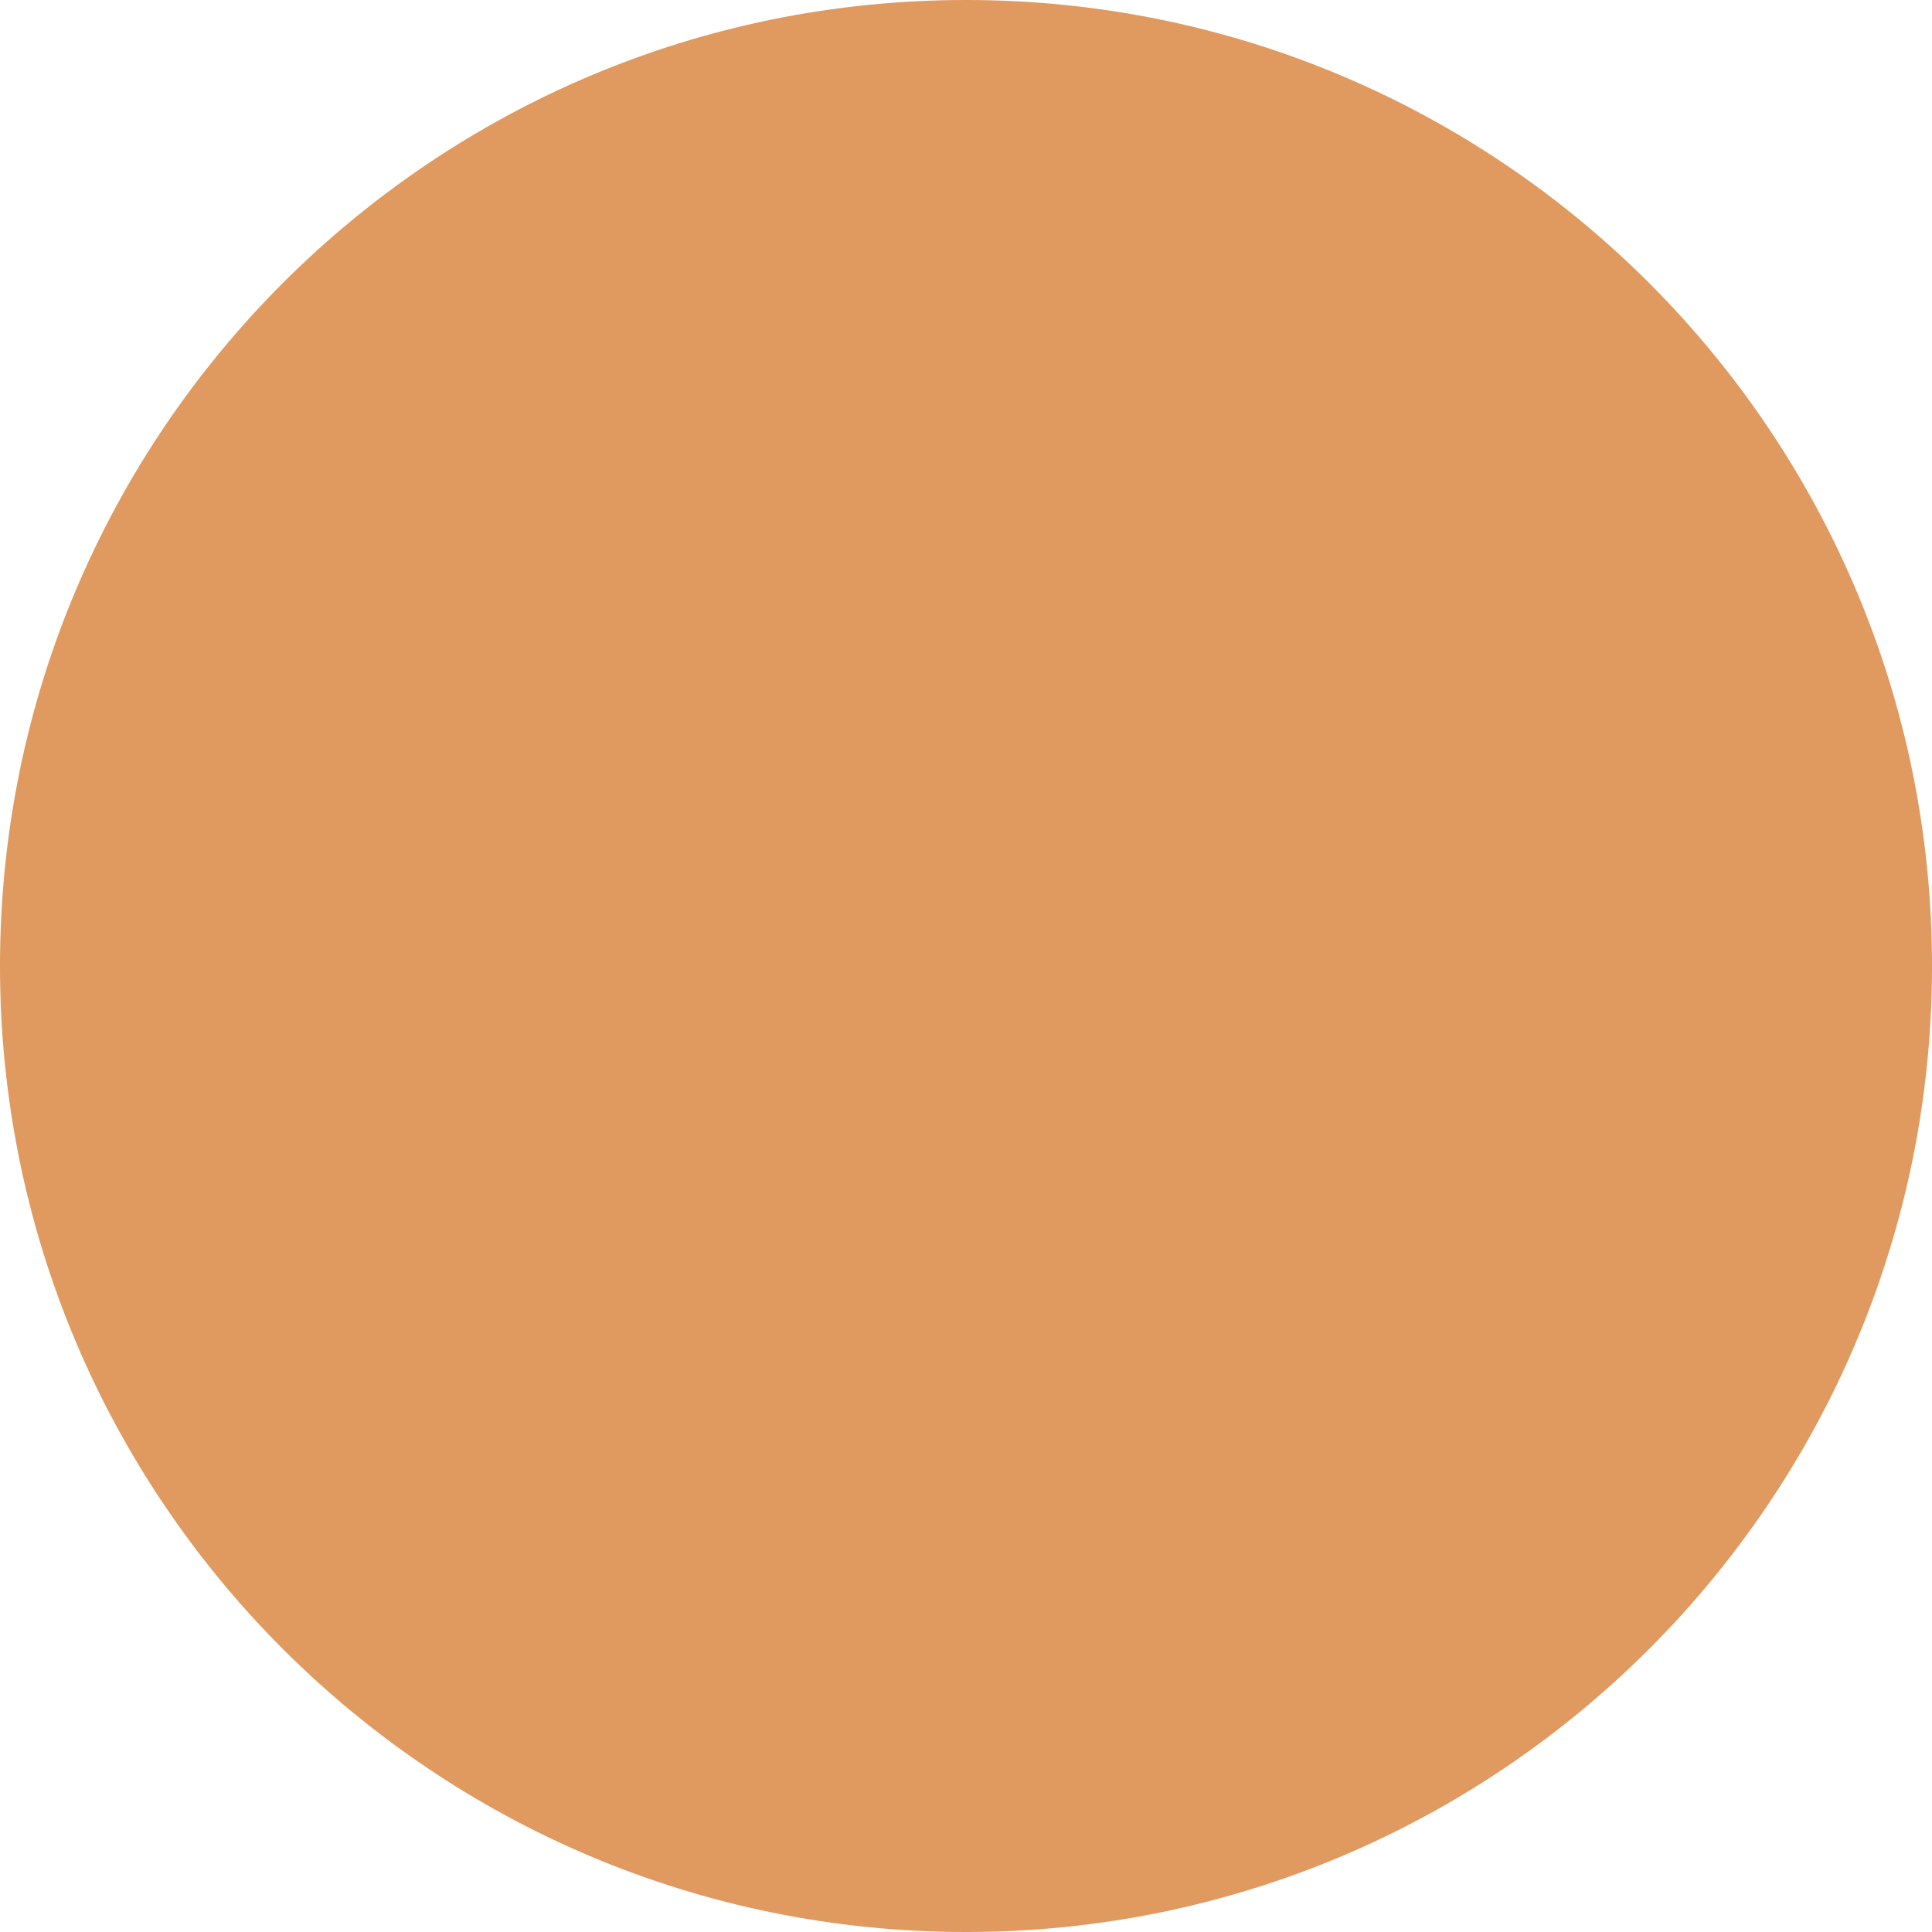
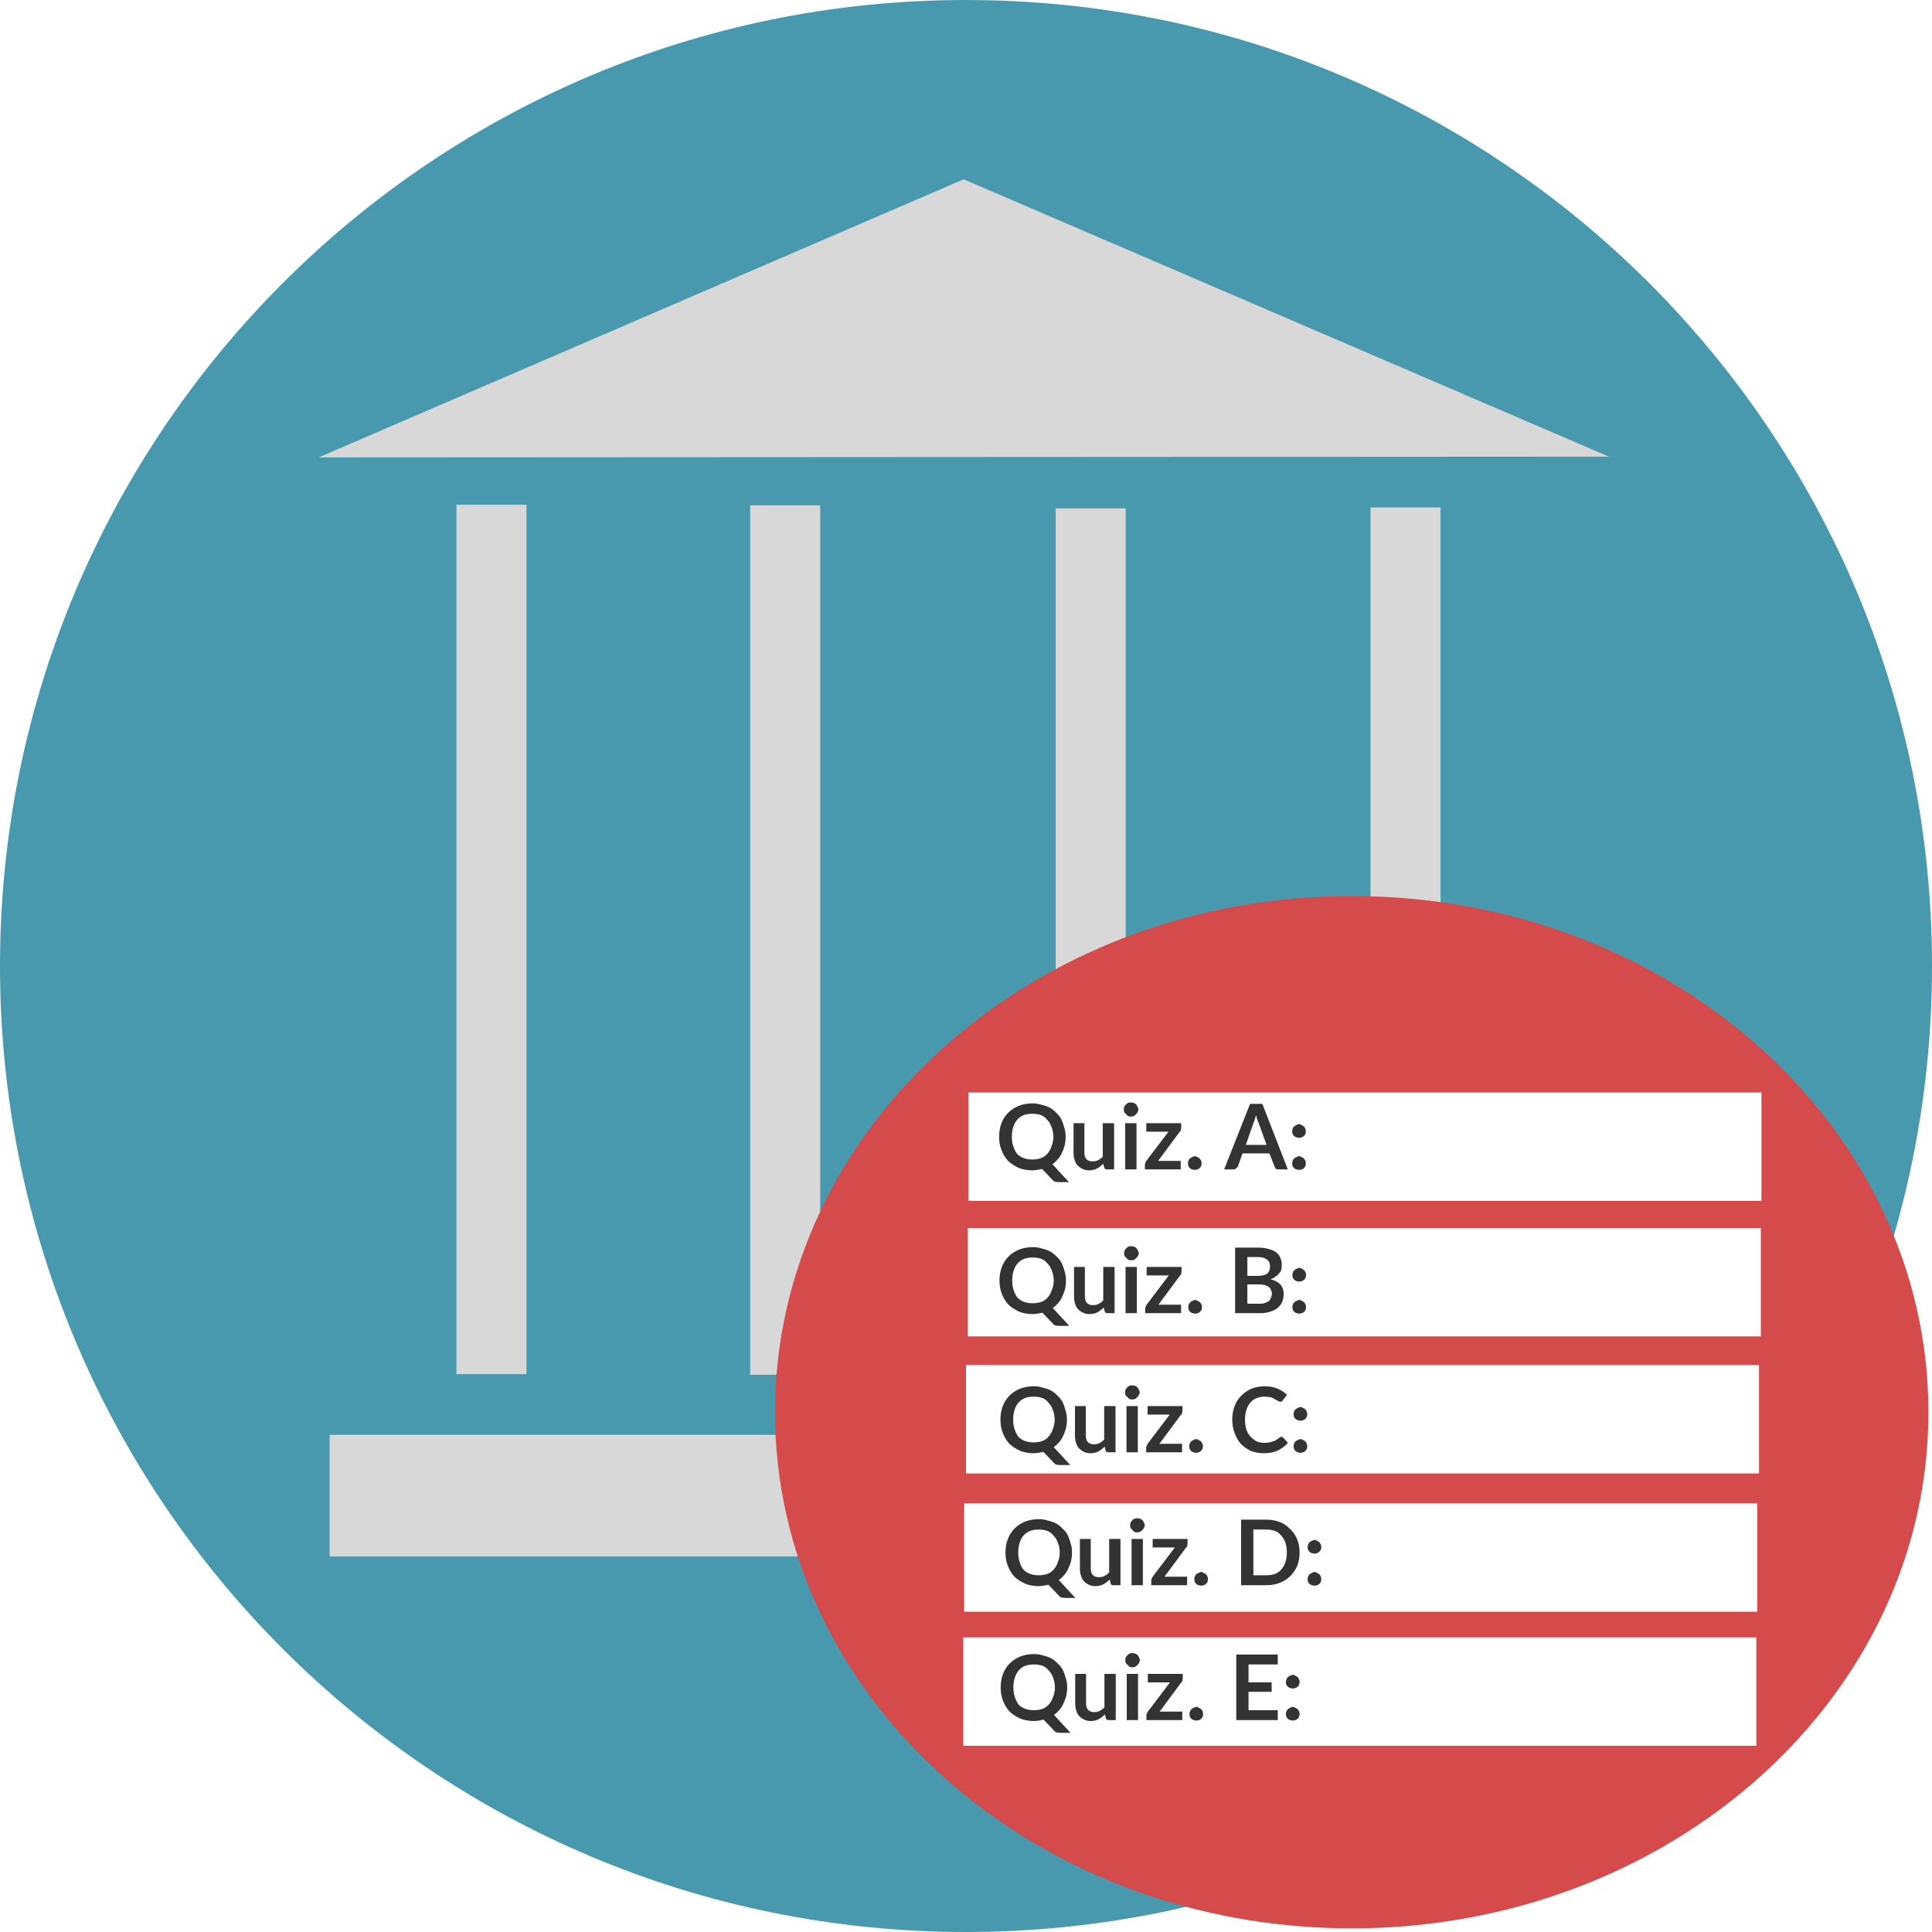
<svg xmlns="http://www.w3.org/2000/svg" version="1.1" viewBox="0 0 64 64">
  <g id="Layer_1">
    <g>
-       <circle cx="32" cy="32" fill="#E0995E" r="32" />
+       <circle cx="32" cy="32" r="32" style="fill: rgb(72, 153, 173);" />
    </g>
  </g>
  <g id="Layer_2" />
+   <path d="M 46.71 -1.68 L 68.08 7.52 L 25.34 7.52 L 46.71 -1.68 Z" style="fill: rgb(216, 216, 216);" transform="matrix(1, -0.00057, 0.00057, 1, -14.78657, 7.64611)" />
+   <rect x="15.12" width="2.32" height="28.8" style="fill: rgb(216, 216, 216);" y="16.72" />
+   <rect x="24.85" y="16.74" width="2.32" height="28.8" style="fill: rgb(216, 216, 216);" />
+   <rect x="34.97" y="16.84" width="2.32" height="28.8" style="fill: rgb(216, 216, 216);" />
+   <rect x="45.4" y="16.81" width="2.32" height="28.8" style="fill: rgb(216, 216, 216);" />
+   <rect x="10.92" y="47.53" width="42.82" height="4.03" style="fill: rgb(216, 216, 216);" />
+   <circle style="fill: rgb(213, 75, 75);" cx="23.04" cy="30.07" r="12.67" transform="matrix(1.50782, 0, 0, 1.34955, 10.03698, 6.20075)" />
+   <rect x="32.08" y="36.19" width="26.27" height="3.59" style="fill: rgb(255, 255, 255);" />
+   <rect x="32.06" y="40.68" width="26.27" height="3.59" style="fill: rgb(255, 255, 255);" />
+   <rect x="32" y="45.22" width="26.27" height="3.59" style="fill: rgb(255, 255, 255);" />
+   <rect x="31.94" y="49.8" width="26.27" height="3.59" style="fill: rgb(255, 255, 255);" />
+   <rect x="31.91" y="54.24" width="26.27" height="3.59" style="fill: rgb(255, 255, 255);" />
+   <text style="fill: rgb(51, 51, 51); font-family: Lato; font-size: 3px; font-weight: 700; white-space: pre;" x="32.99" y="38.74">Quiz. A: </text>
+   <text style="fill: rgb(51, 51, 51); font-family: Lato; font-size: 3px; font-weight: 700; white-space: pre;" x="33" y="43.5">Quiz. B: </text>
+   <text style="fill: rgb(51, 51, 51); font-family: Lato; font-size: 3px; font-weight: 700; white-space: pre;" x="33.03" y="48.11">Quiz. C: </text>
+   <text style="fill: rgb(51, 51, 51); font-family: Lato; font-size: 3px; font-weight: 700; white-space: pre;" x="33.2" y="52.51">Quiz. D: </text>
+   <text style="fill: rgb(51, 51, 51); font-family: Lato; font-size: 3px; font-weight: 700; white-space: pre;" x="33.04" y="56.98">Quiz. E: </text>
</svg>
